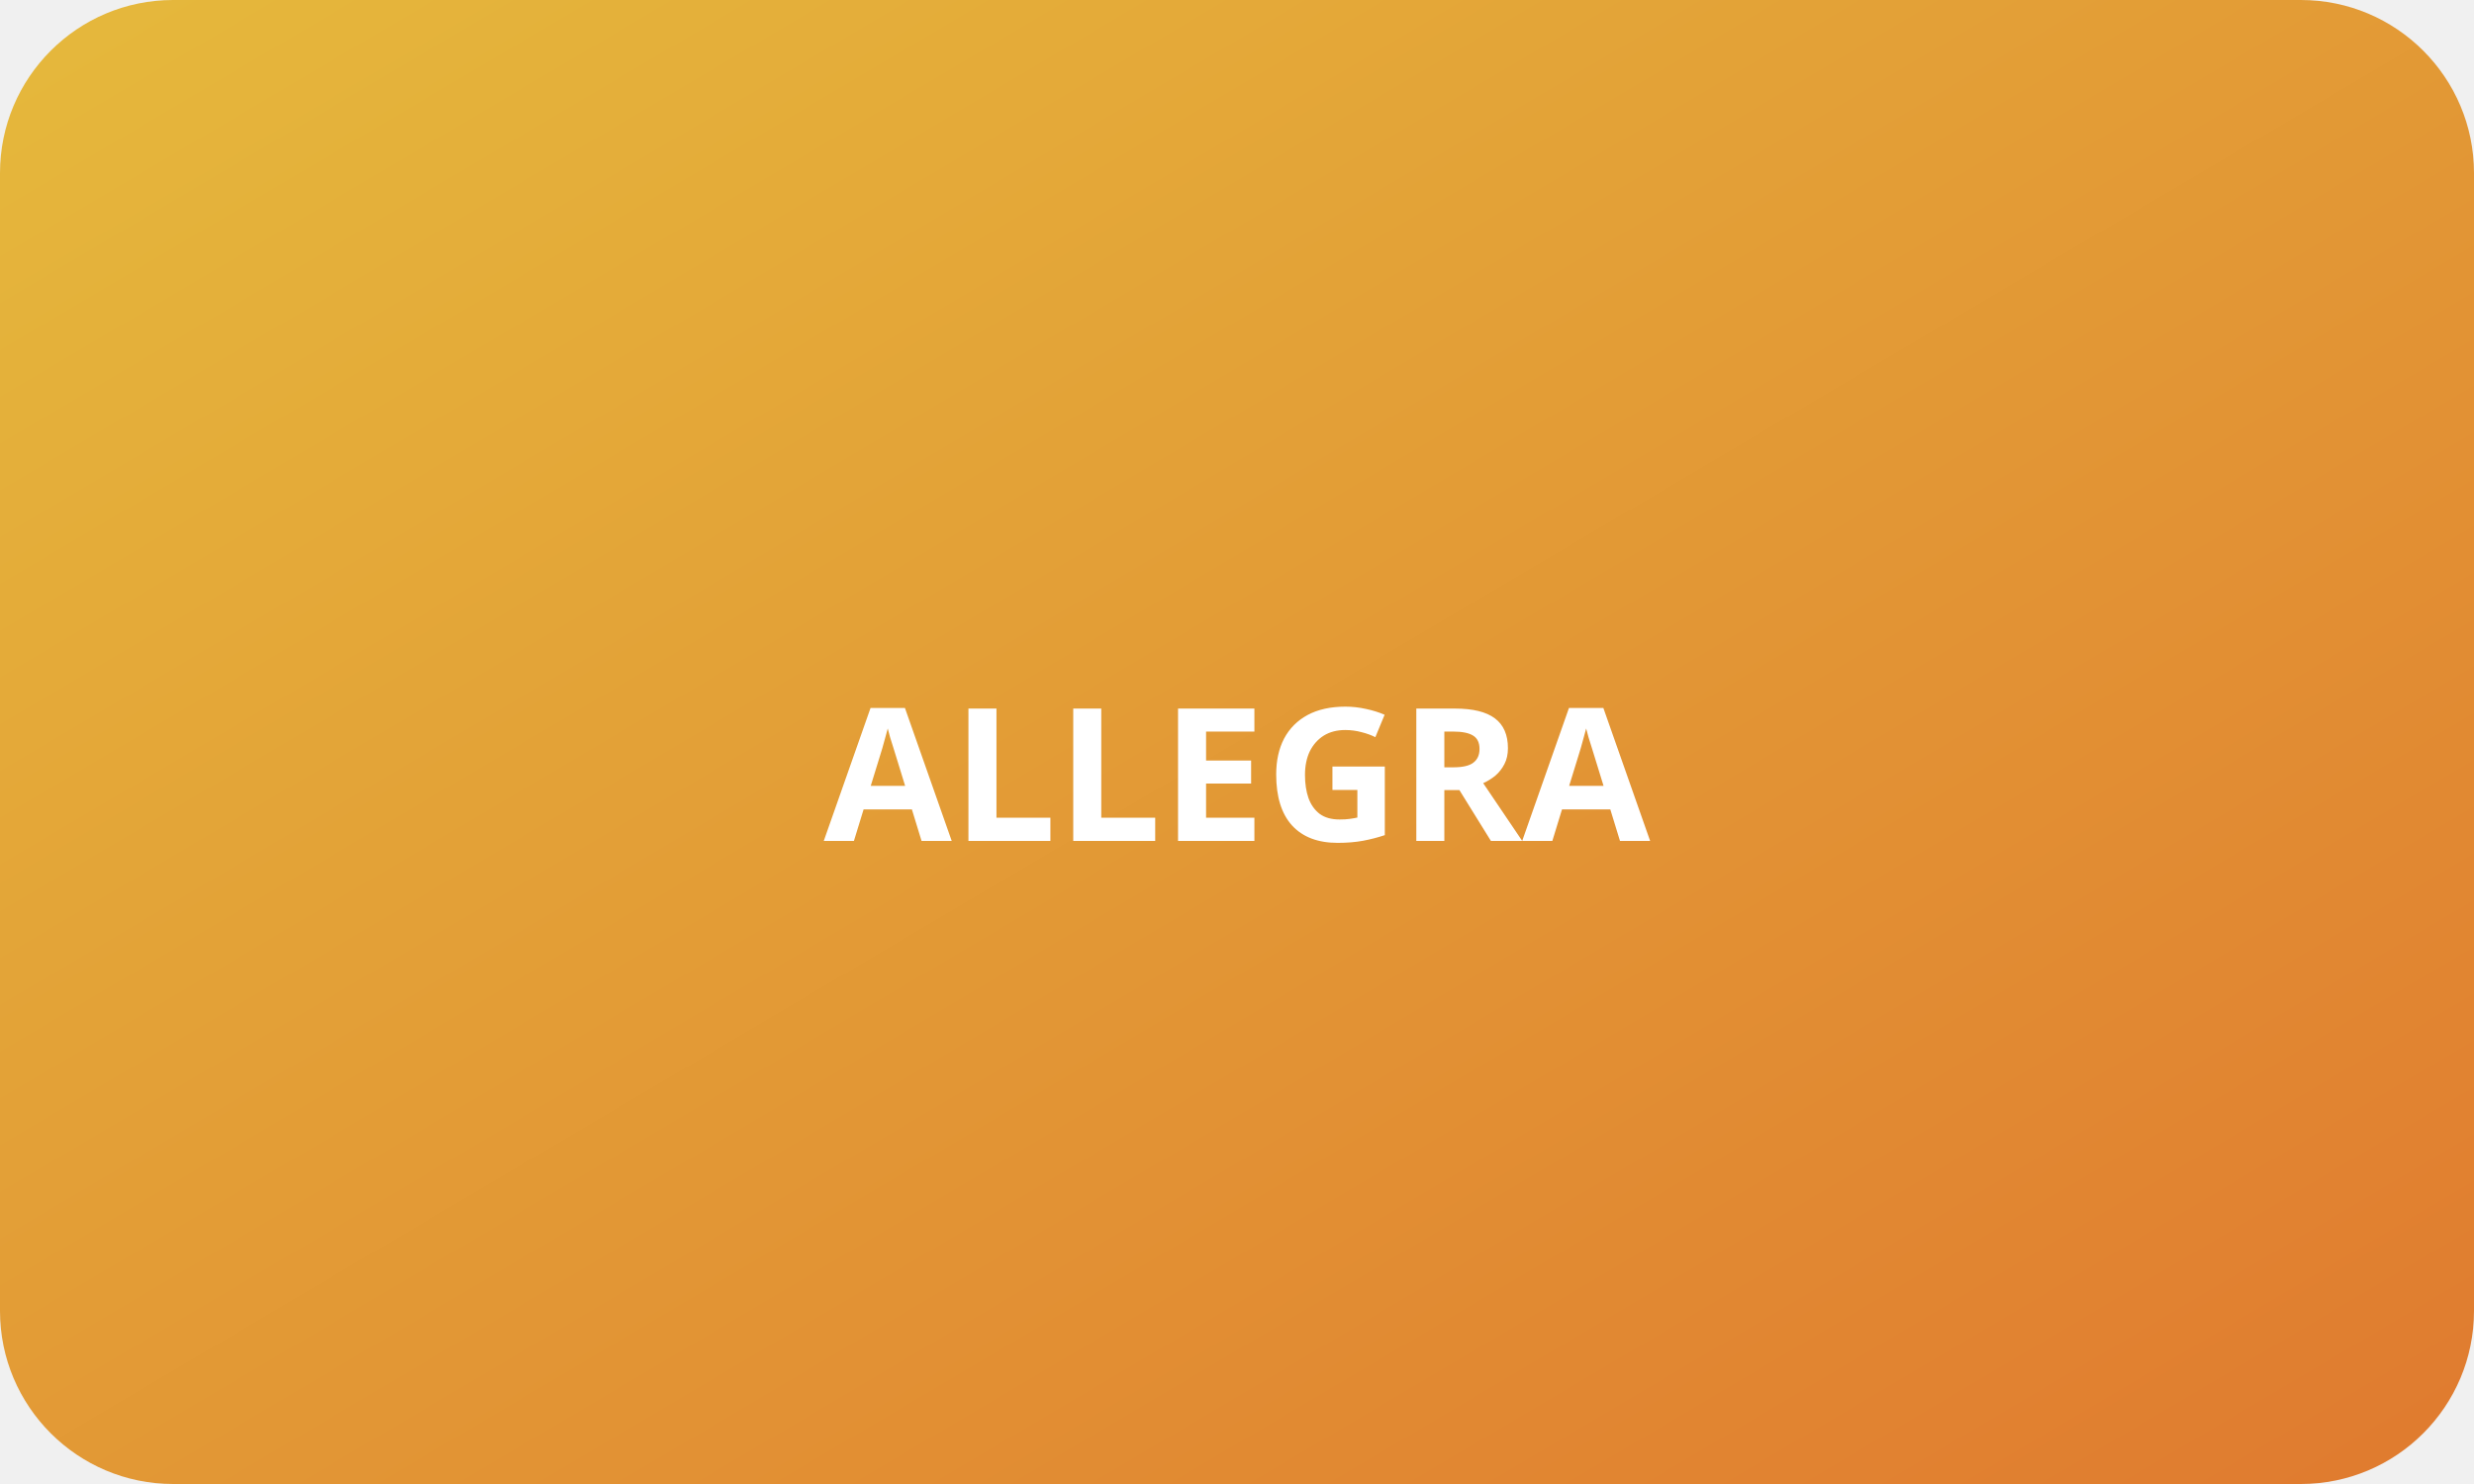
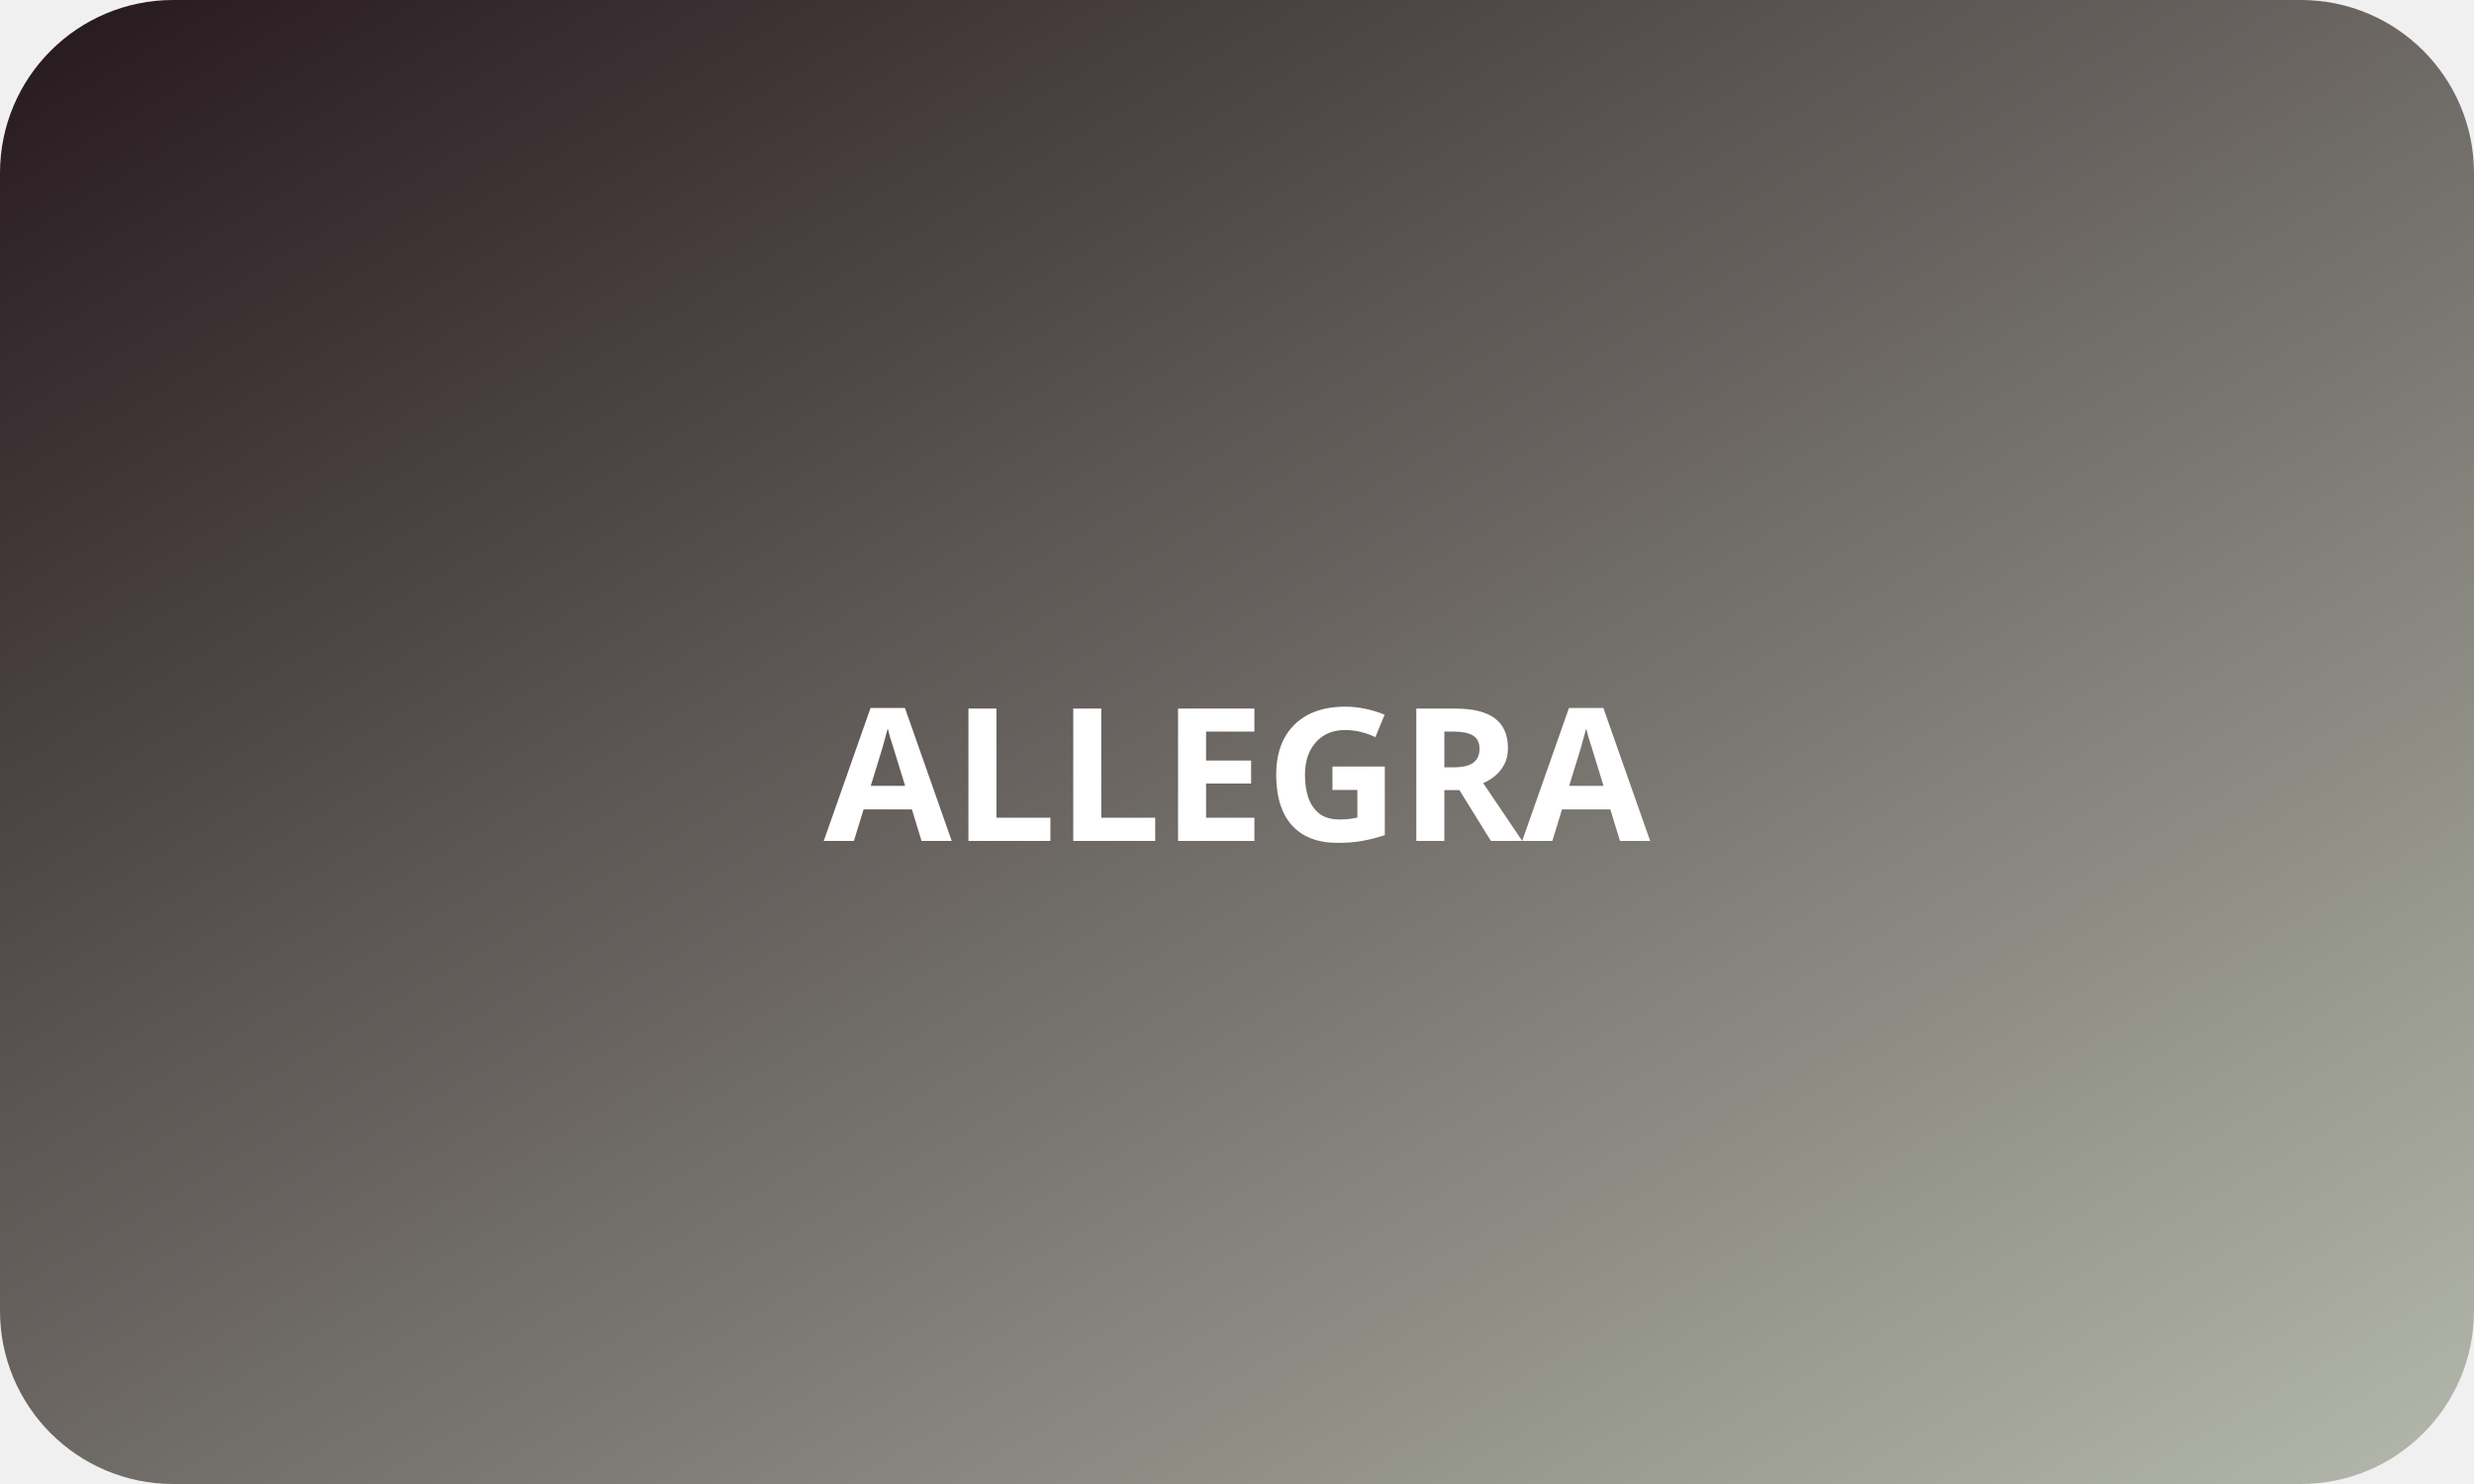
<svg xmlns="http://www.w3.org/2000/svg" width="200" height="120" viewBox="0 0 200 120" role="img" aria-labelledby="t">
  <defs>
    <linearGradient id="g" x1="0%" y1="0%" x2="100%" y2="100%">
-       <stop offset="0%" style="stop-color:#e5b93c;stop-opacity:1" />
-       <stop offset="100%" style="stop-color:#e07a2f;stop-opacity:1" />
+       <stop offset="0%" style="stop-color:#25181d;stop-opacity:1" />
+       <stop offset="100%" style="stop-color:#b4b8ab;stop-opacity:1" />
    </linearGradient>
  </defs>
  <rect width="200" height="120" rx="14" fill="url(#g)" />
  <text x="100" y="68" text-anchor="middle" fill="#fff" font-family="system-ui,sans-serif" font-size="15" font-weight="700">ALLEGRA</text>
</svg>
